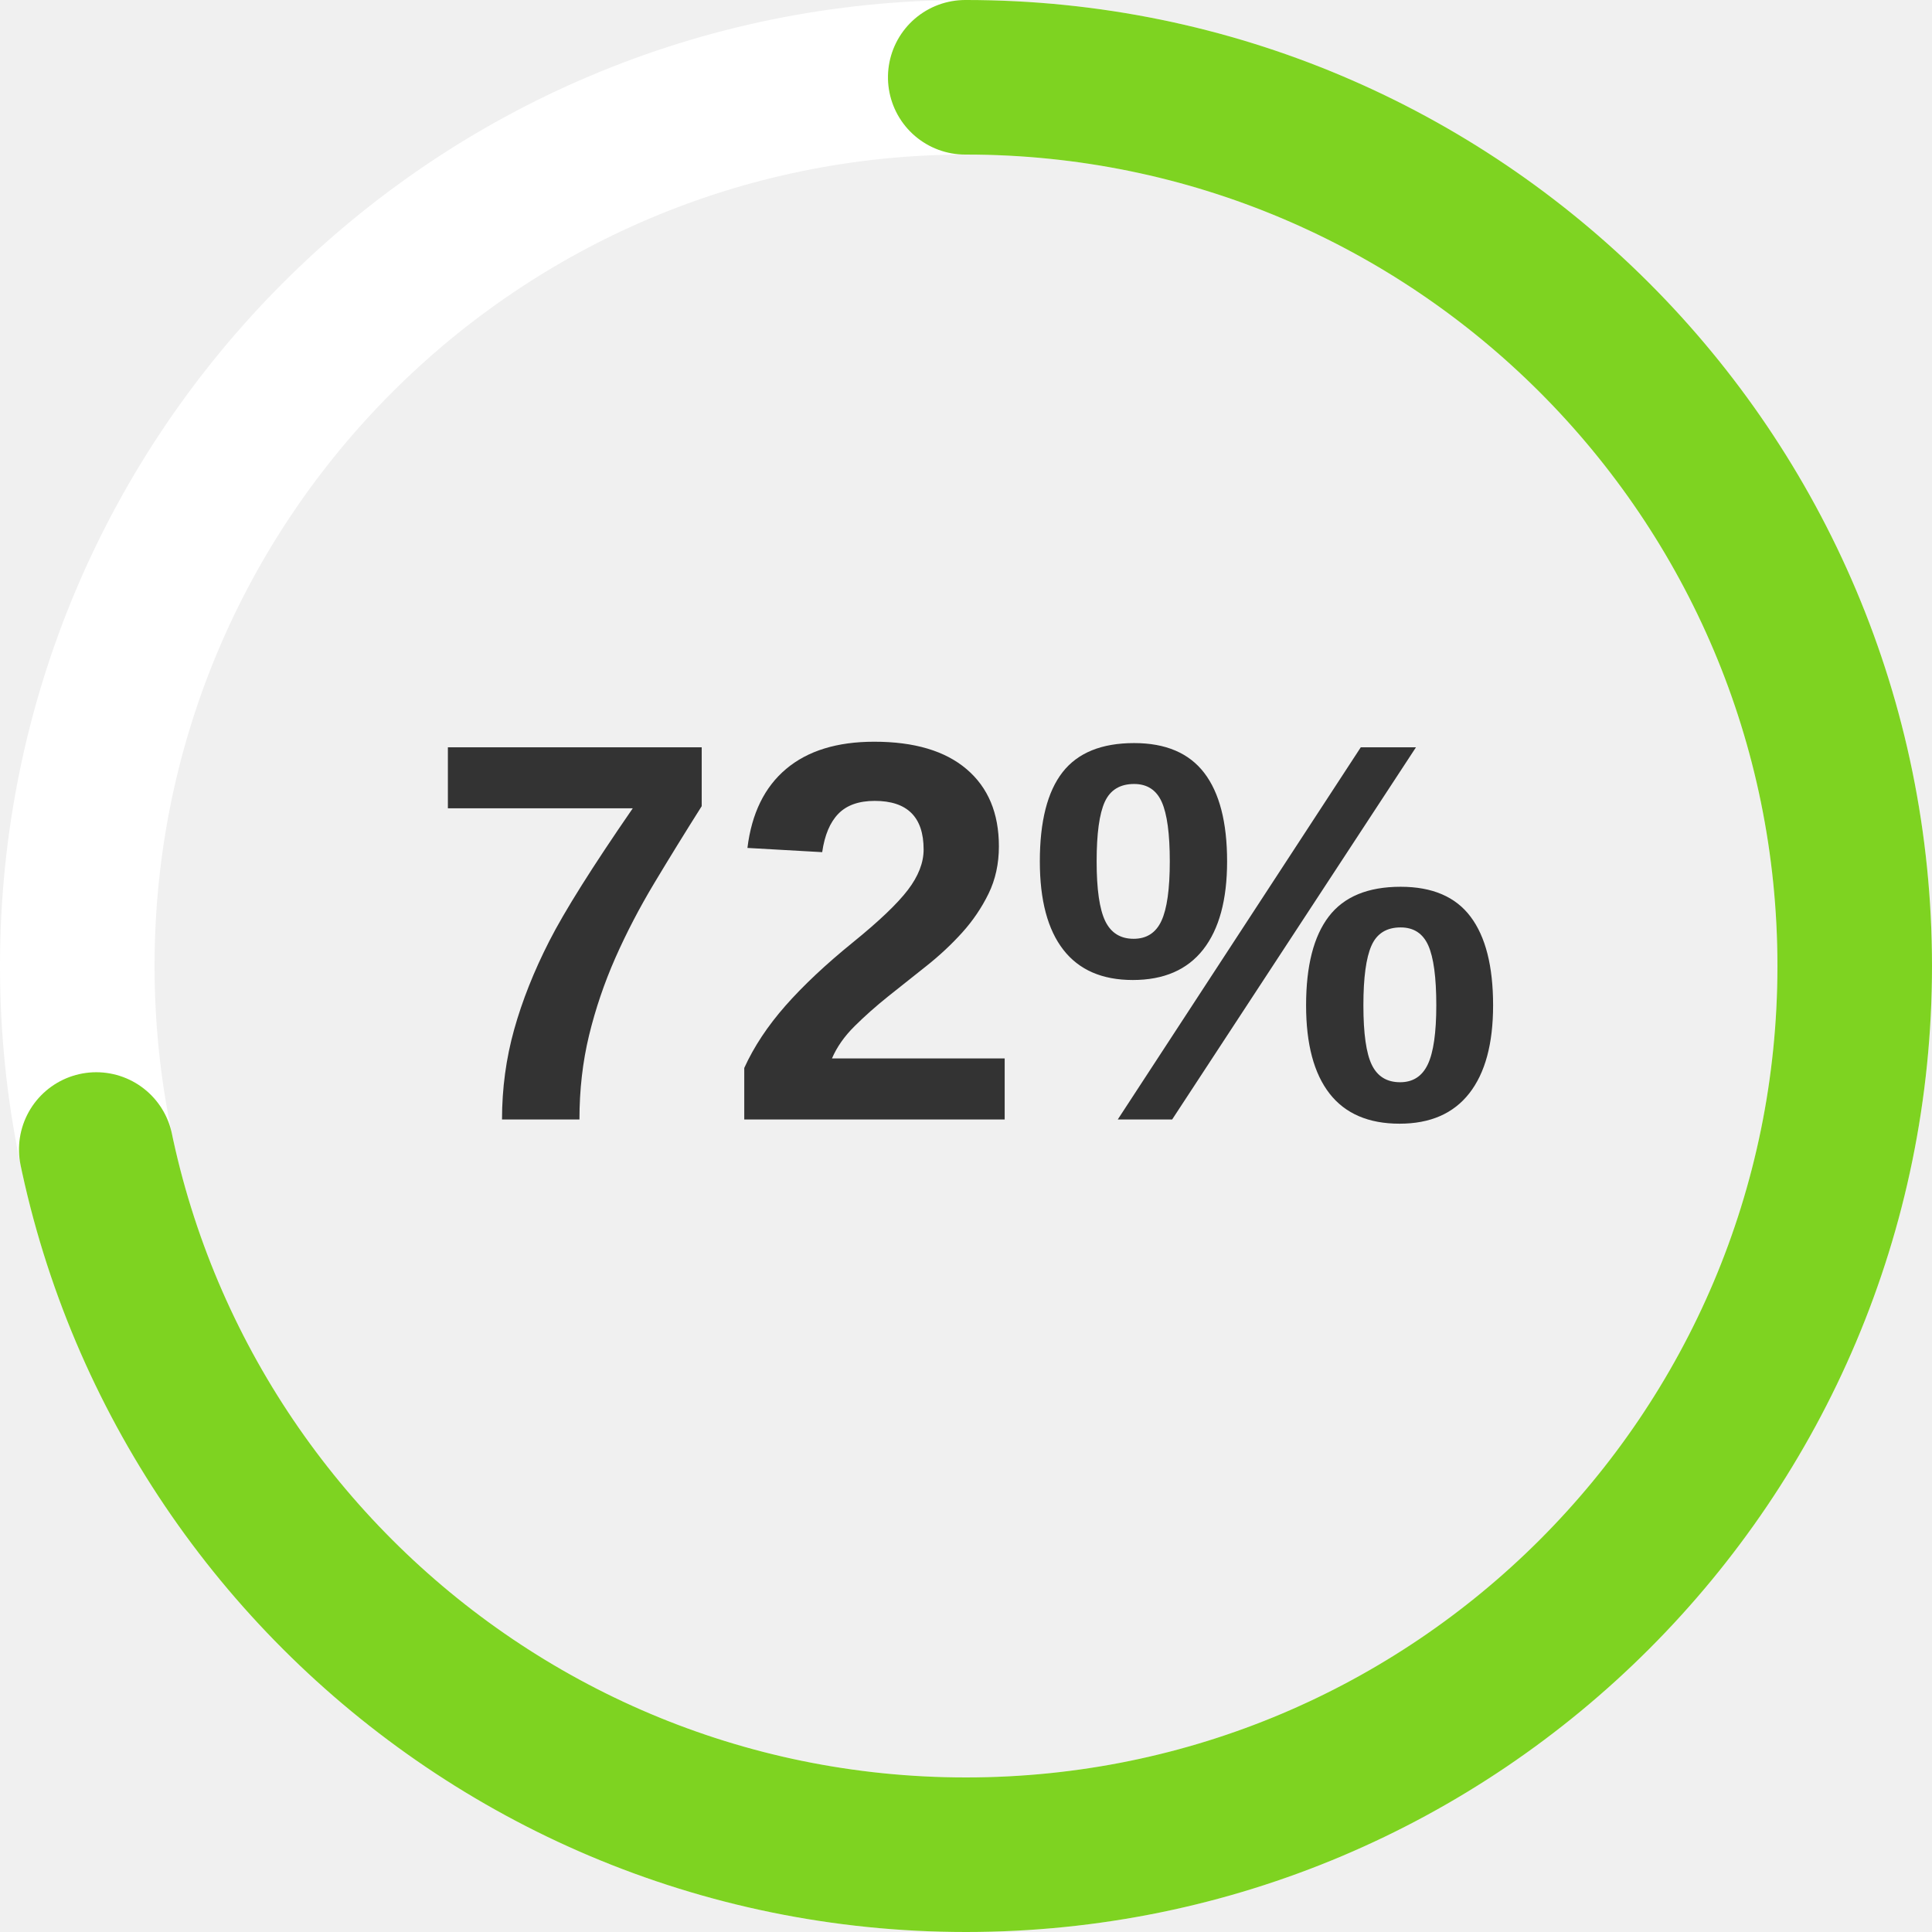
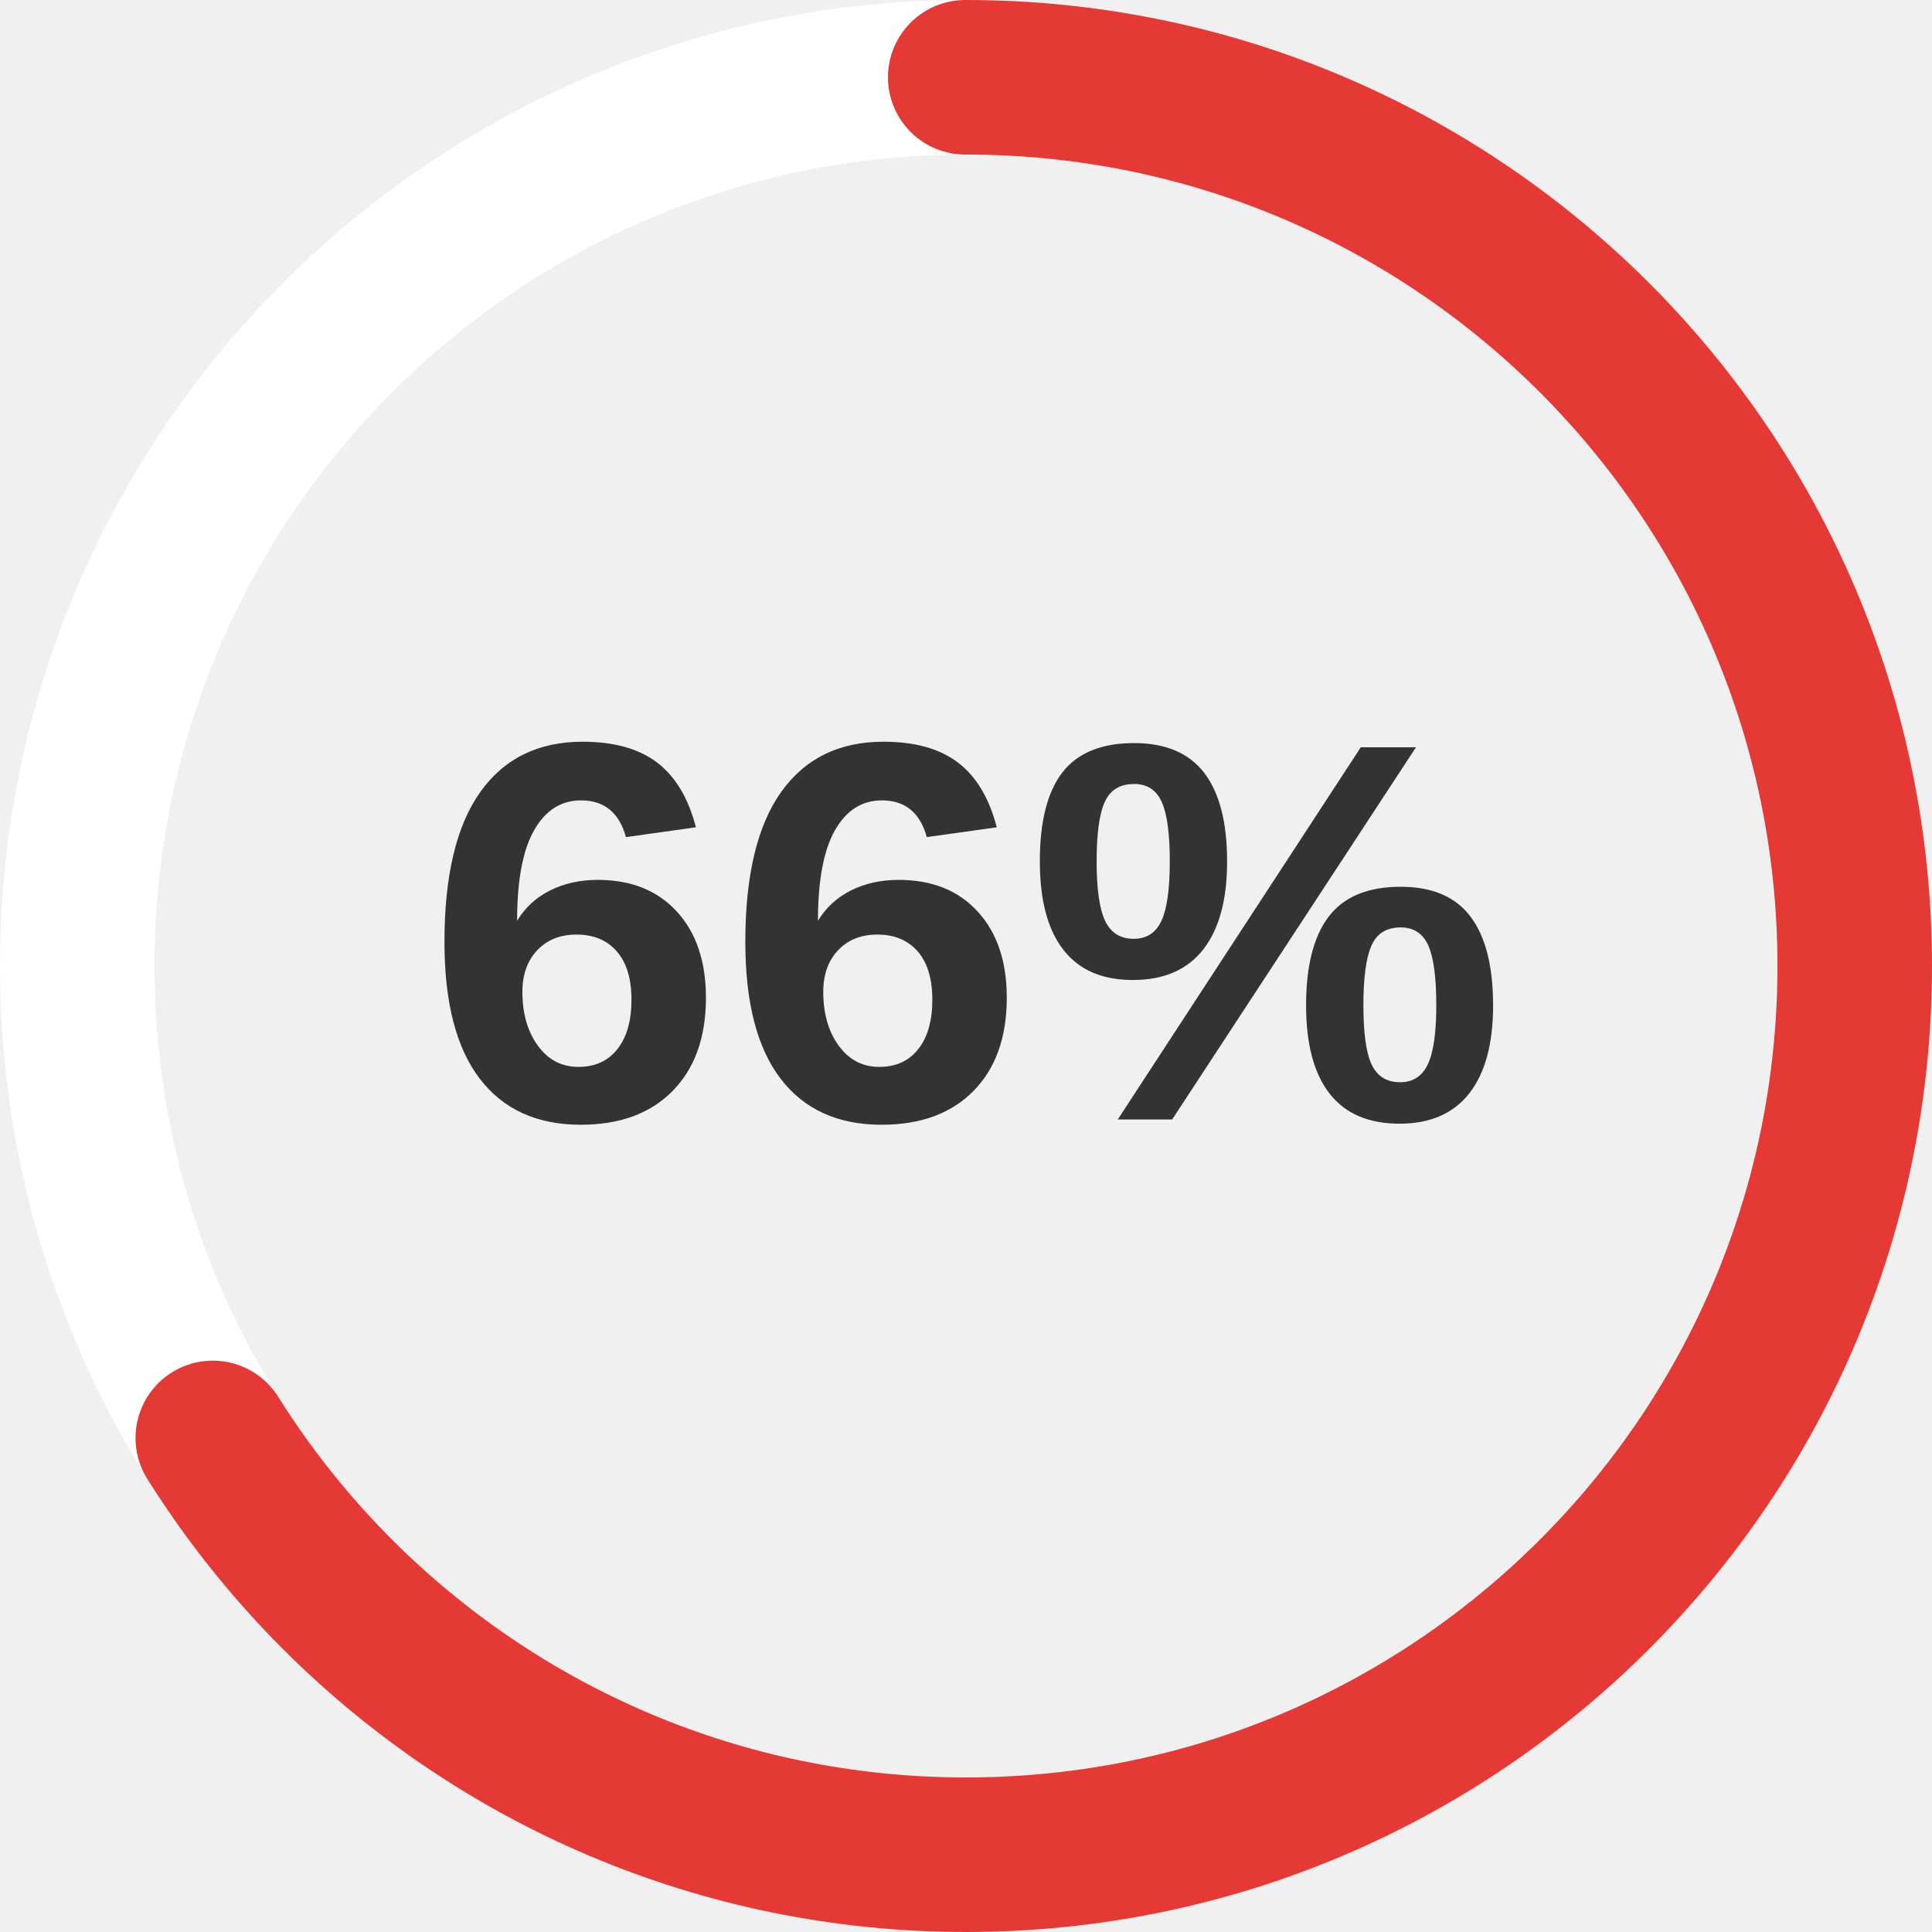
<svg width="600" height="600" viewBox="0 0 600 600" style="display:block;">
  <g transform="rotate(-90 300.0 300.0)">
    <circle cx="300.0" cy="300.0" r="276.0" fill="none" stroke="#FFFFFF" stroke-width="48" stroke-linecap="round" />
-     <circle cx="300.0" cy="300.0" r="276.0" fill="none" stroke="#7ED321" stroke-width="48" stroke-linecap="round" stroke-dasharray="1243.392 490.767" />
+     <circle cx="300.0" cy="300.0" r="276.0" fill="none" stroke="#E53935" stroke-width="48" stroke-linecap="round" stroke-dasharray="1146.279 587.88" />
  </g>
  <g>
    <text x="50%" y="50%" dominant-baseline="middle" text-anchor="middle" style="font-family: 'Segoe UI', system-ui, -apple-system, Arial; font-size:168px; font-weight:800; fill:#333;">
-           72%
+           66%
        </text>
  </g>
</svg>
